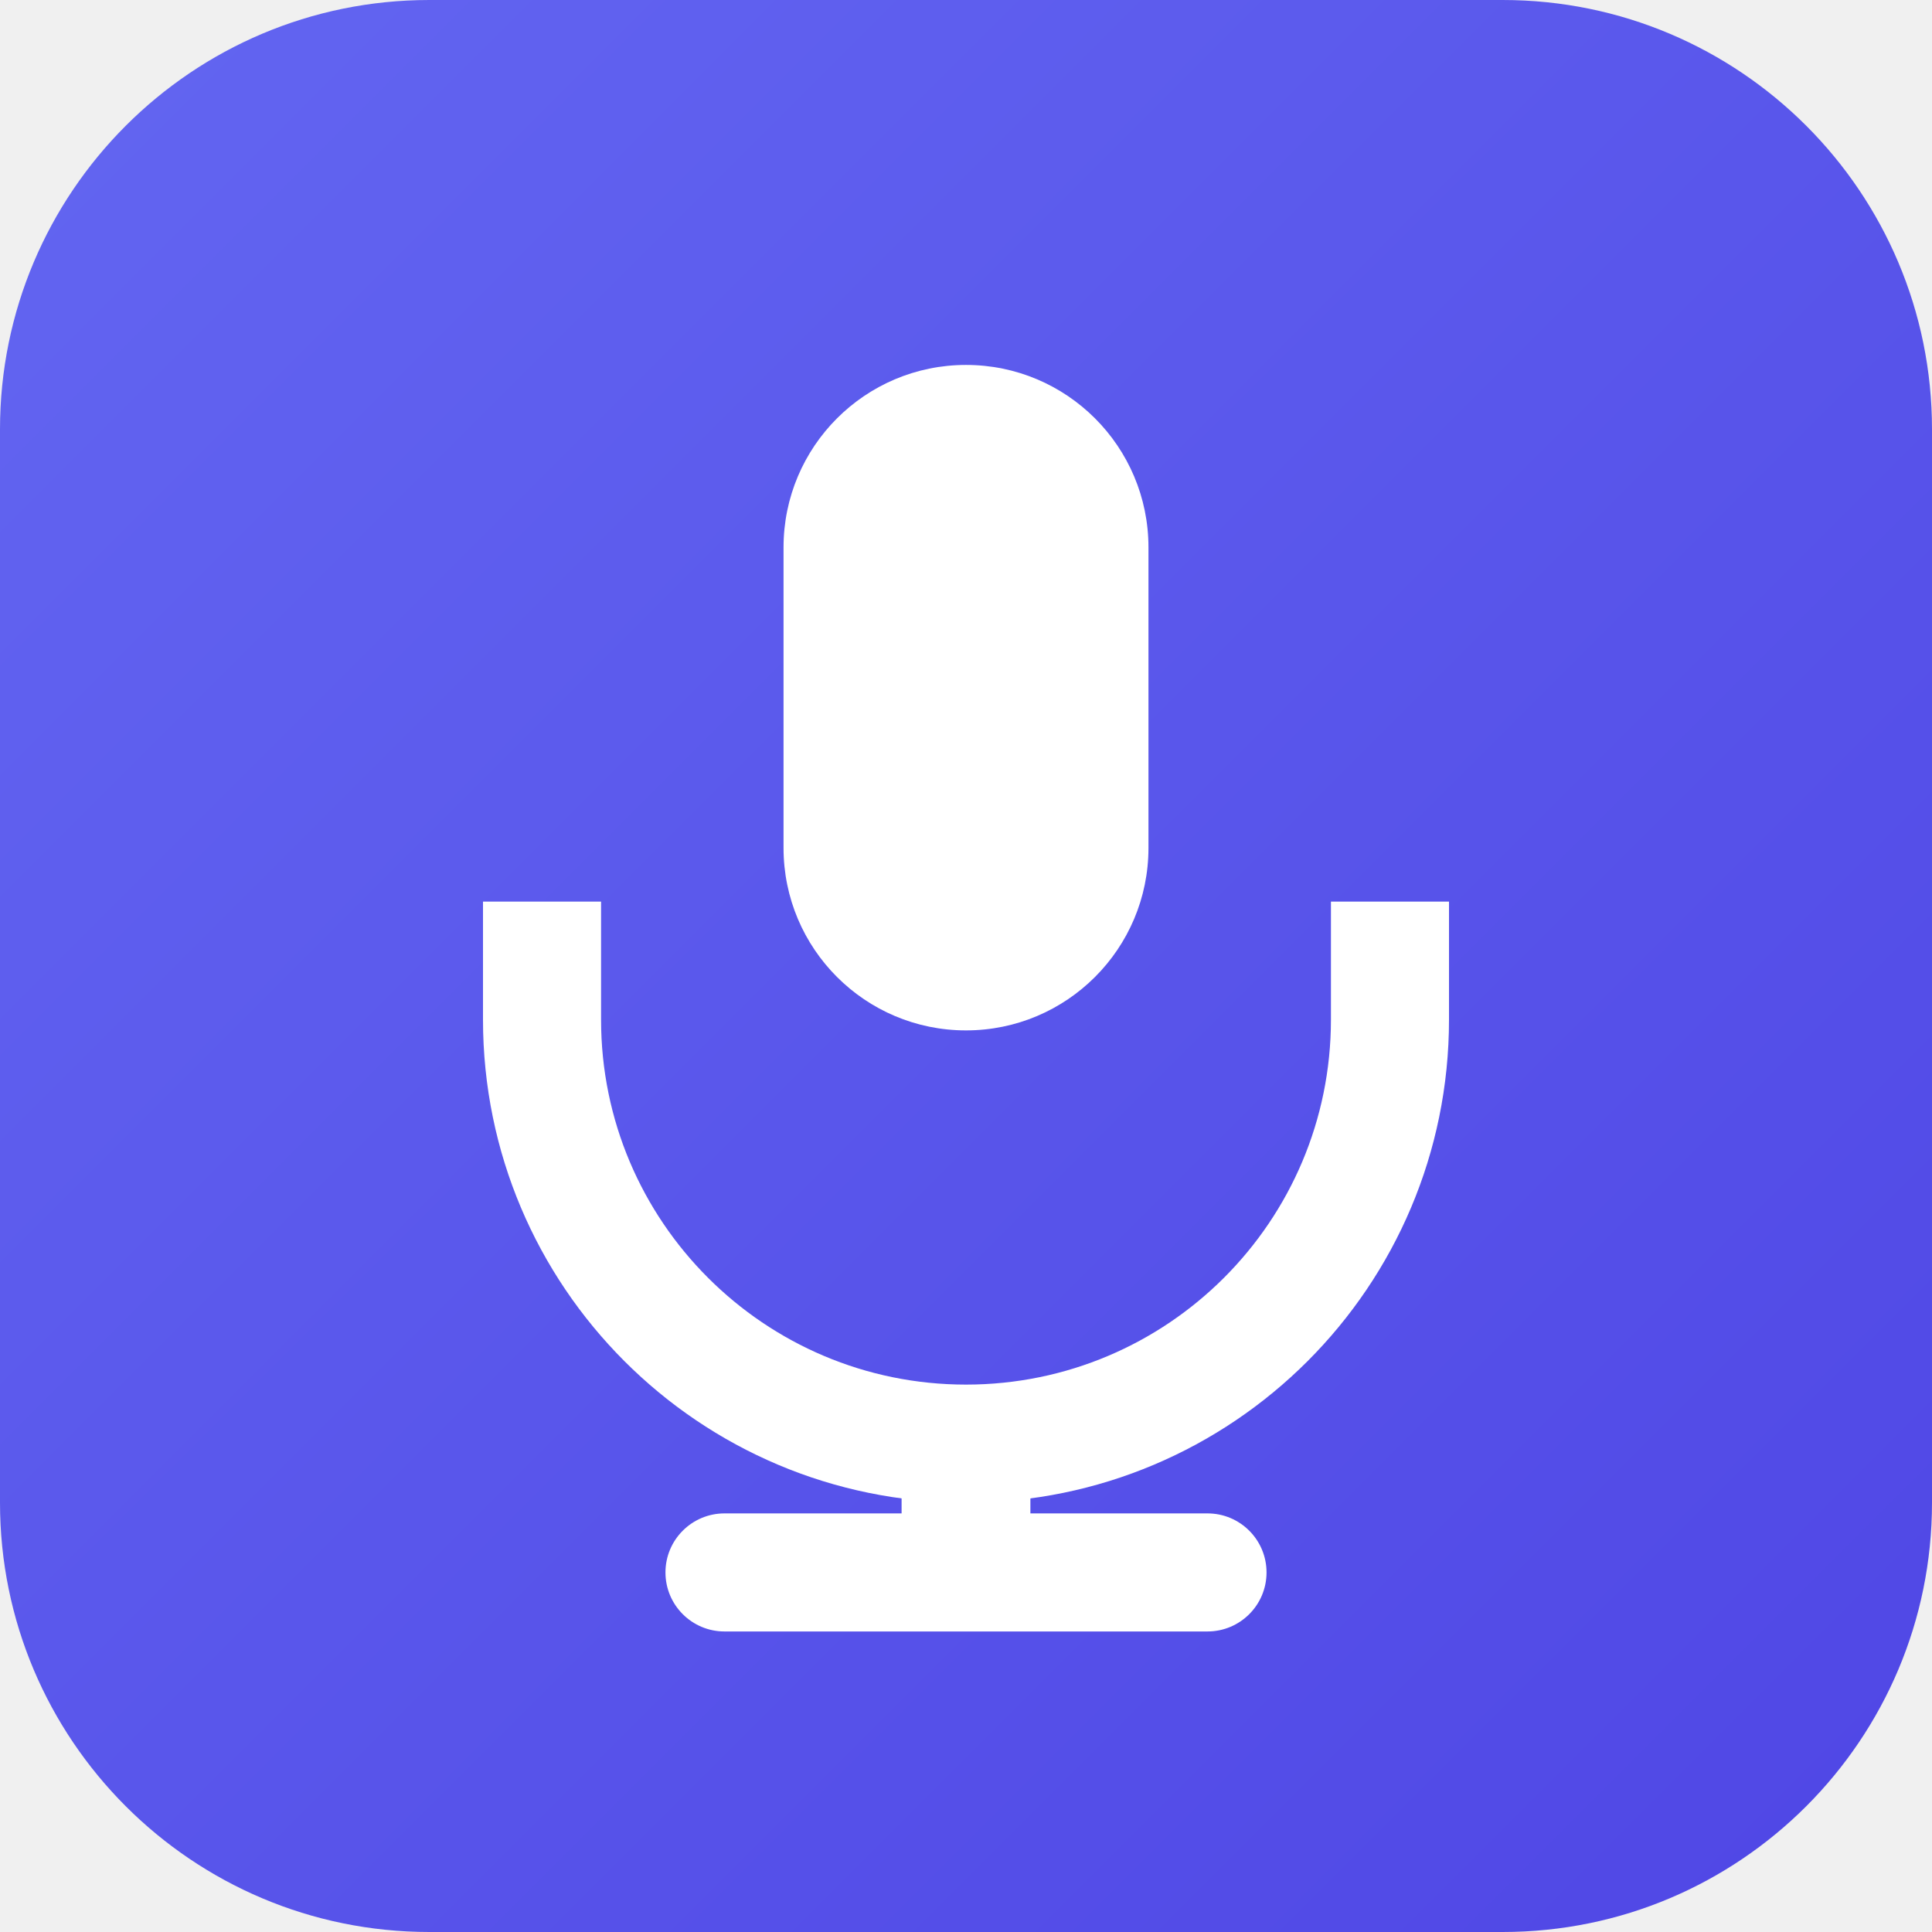
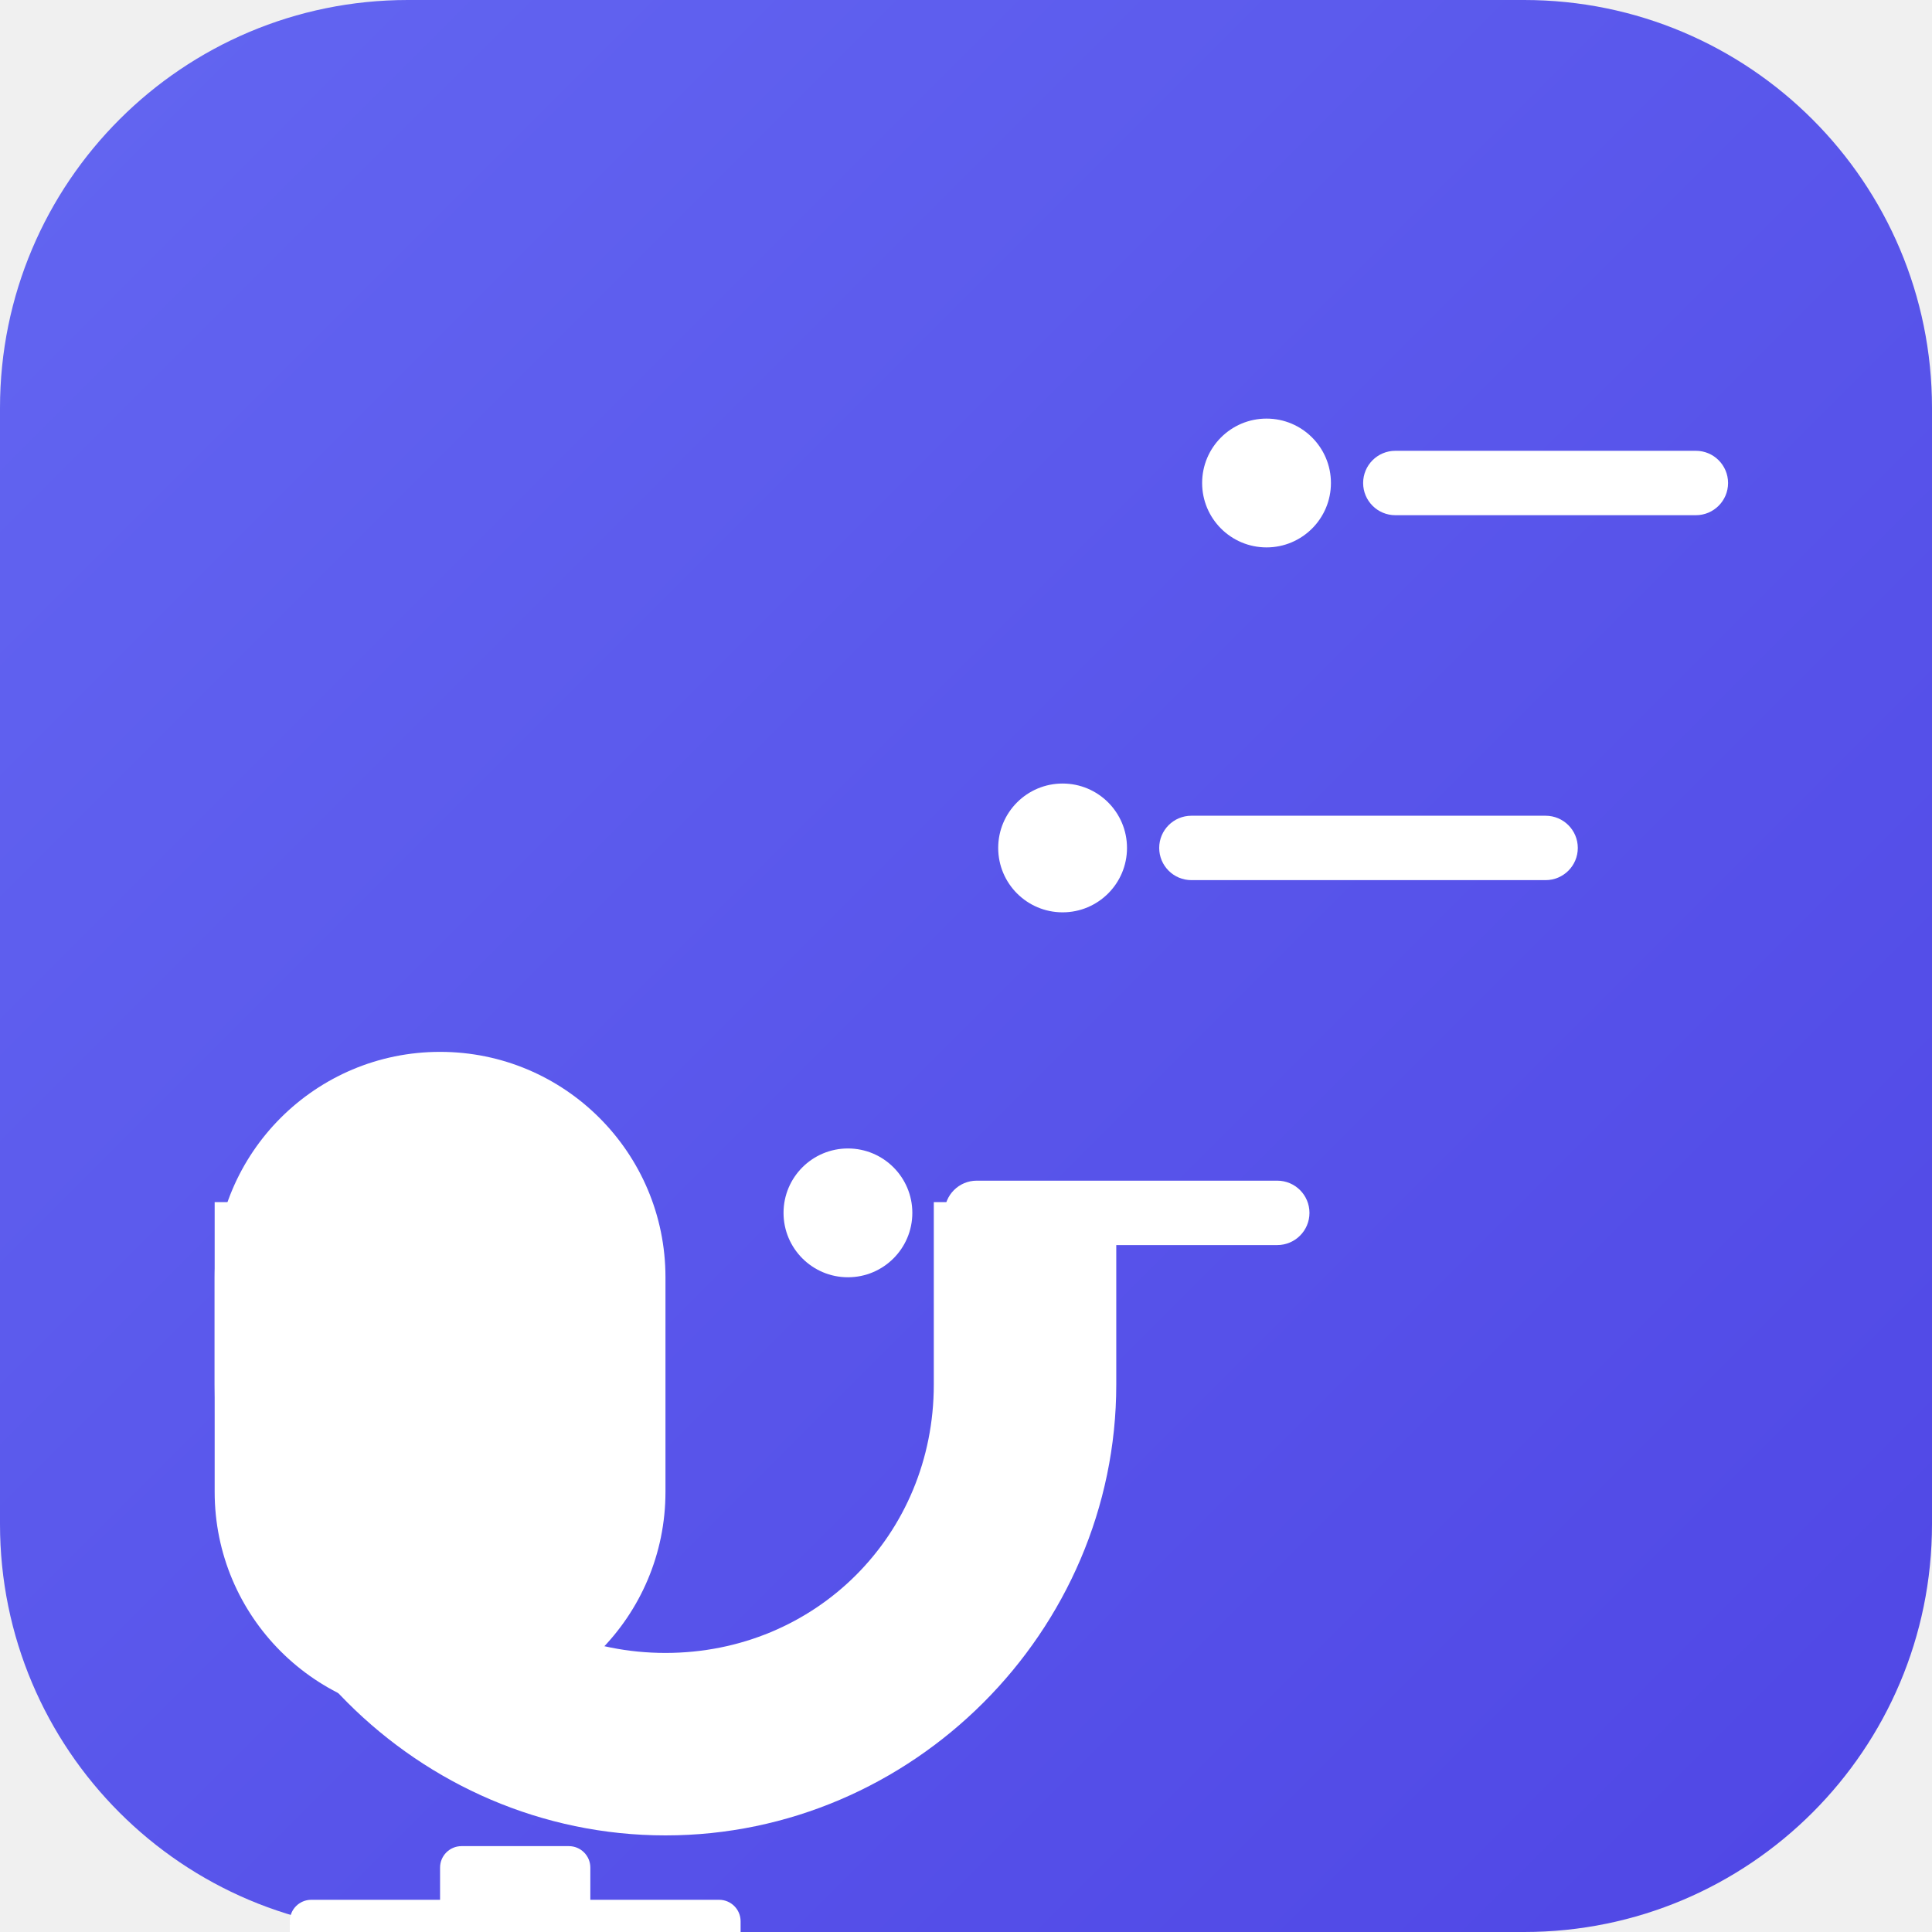
<svg xmlns="http://www.w3.org/2000/svg" viewBox="0 0 180 180">
  <defs>
-     <linearGradient id="bg" x1="0%" y1="0%" x2="100%" y2="100%">
+     <linearGradient id="g" x1="0%" y1="0%" x2="100%" y2="100%">
      <stop offset="0%" style="stop-color:#6366f1" />
      <stop offset="100%" style="stop-color:#4f46e5" />
    </linearGradient>
  </defs>
-   <rect width="180" height="180" rx="40" fill="url(#bg)" />
-   <g fill="white">
-     <rect x="73" y="34" width="34" height="62" rx="17" />
-     <path d="M45 84v11a45 45 0 0 0 90 0V84h-11v11a34 34 0 0 1-68 0V84H45z" />
-     <rect x="84" y="130" width="12" height="17" />
-     <rect x="62" y="141" width="56" height="11" rx="5.5" />
-   </g>
+   <rect width="180" height="180" rx="38" fill="url(#g)" />
+   <rect x="20" y="98" width="42" height="62" rx="21" fill="white" />
+   <path d="M20 112v17c0 23 19 42 42 42h0c23 0 42-19 42-42v-17h-17v17c0 14-11 25-25 25h0c-14 0-25-11-25-25v-17h-17z" fill="white" />
+   <rect x="41" y="172" width="14" height="8" rx="2" fill="white" />
+   <rect x="27" y="177" width="42" height="7" rx="2" fill="white" />
+   <circle cx="79" cy="113" r="6" fill="white" />
+   <rect x="88" y="110" width="34" height="6" rx="3" fill="white" />
+   <circle cx="99" cy="79" r="6" fill="white" />
+   <rect x="108" y="76" width="39" height="6" rx="3" fill="white" />
+   <circle cx="118" cy="45" r="6" fill="white" />
+   <rect x="127" y="42" width="34" height="6" rx="3" fill="white" />
</svg>
